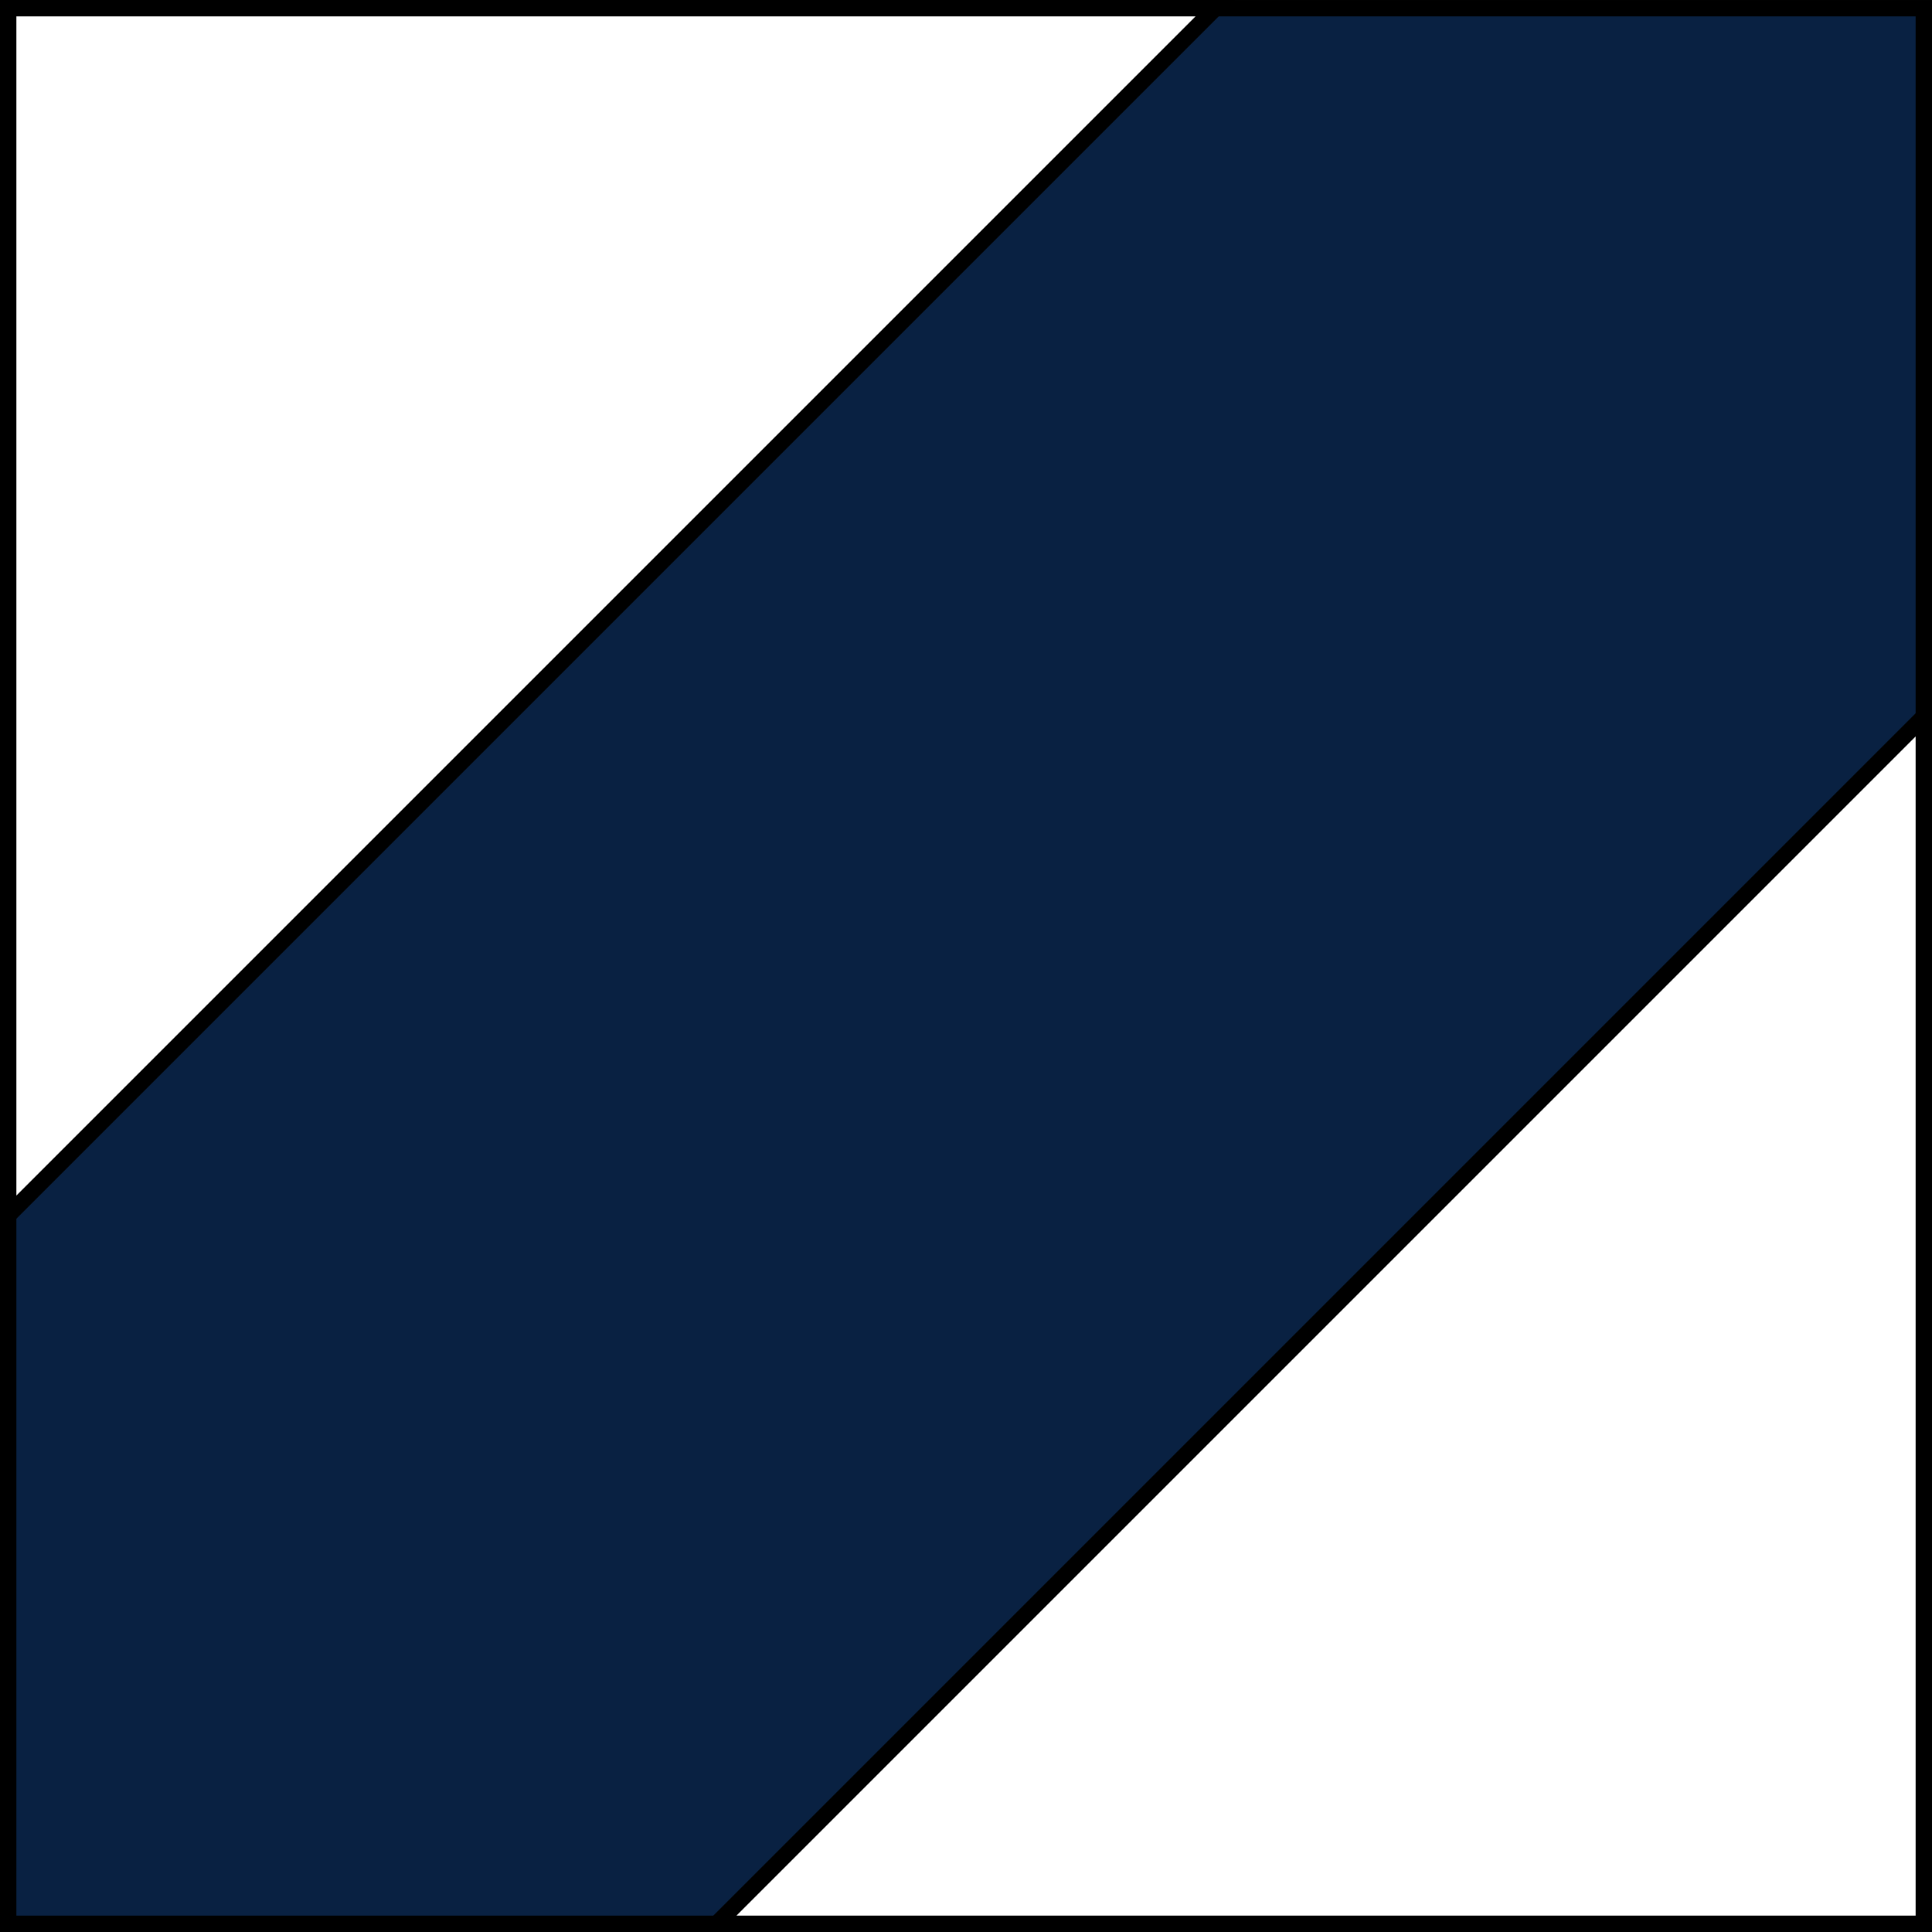
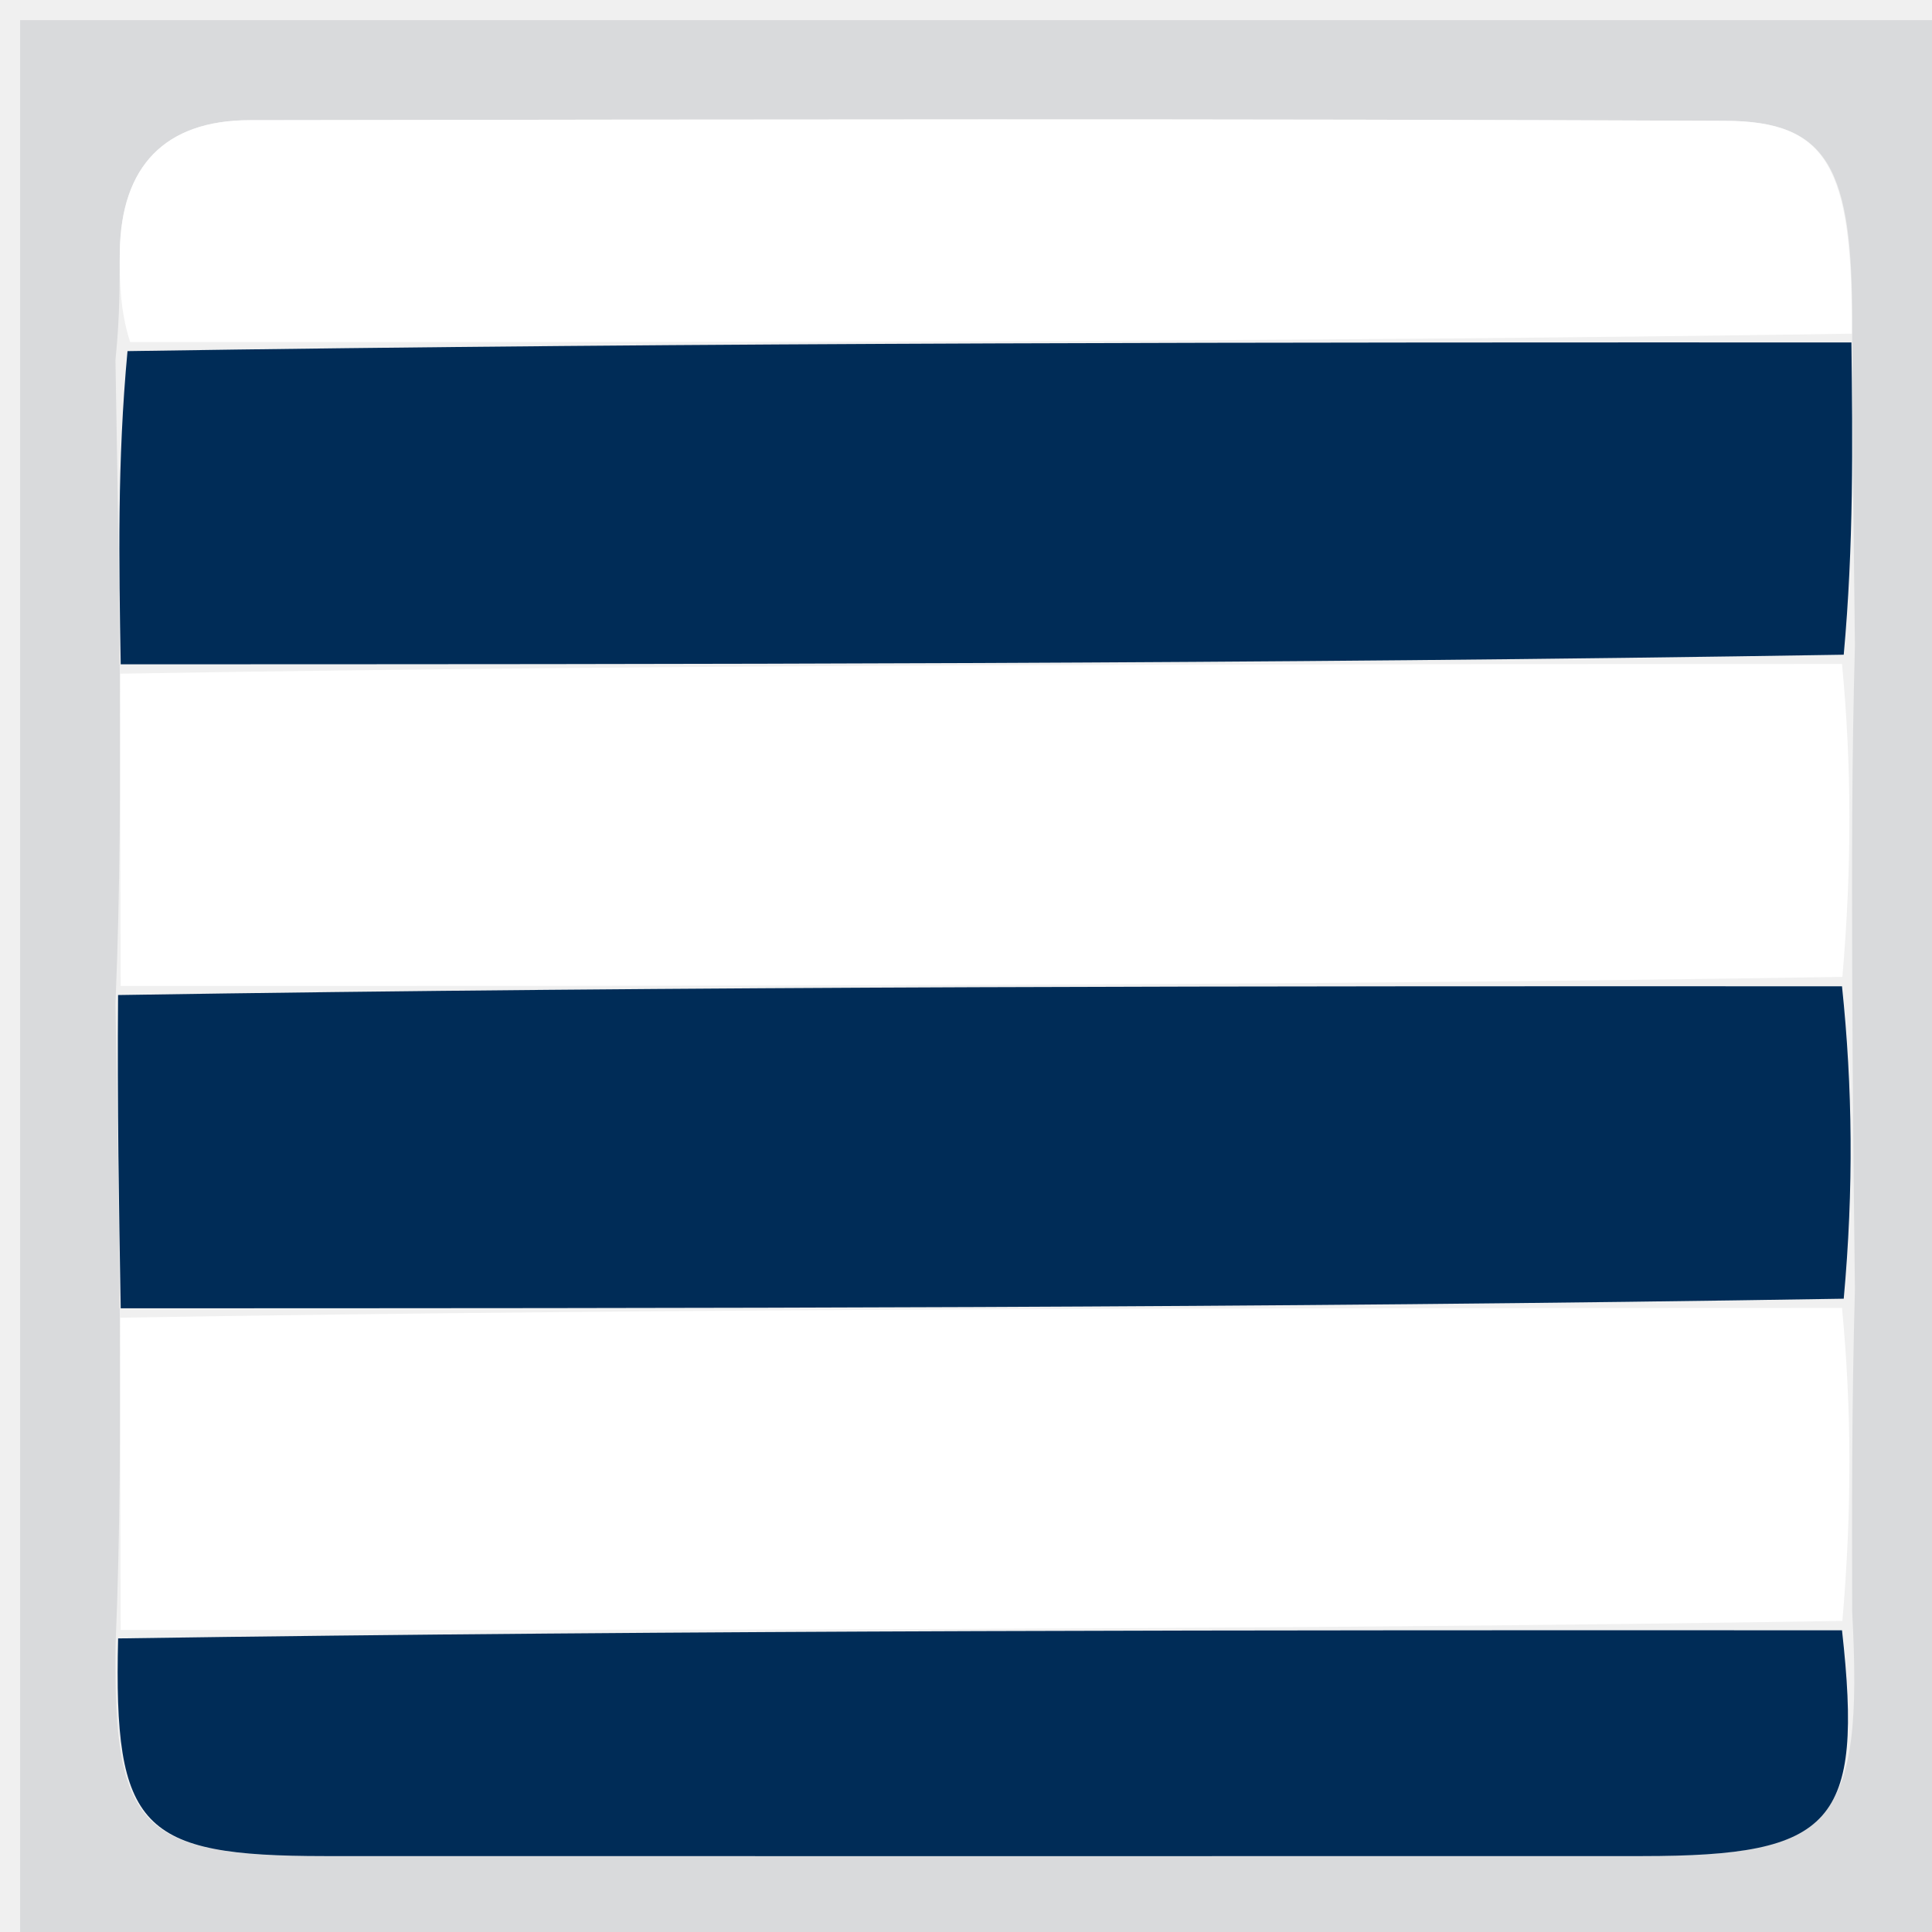
- <svg xmlns="http://www.w3.org/2000/svg" width="118" height="118" id="svg2160" version="1.0">
-   <defs id="defs2162" />
-   <g id="layer1" transform="translate(206.2143,-120.4097)">
-     <rect style="fill:#092142;fill-opacity:1;stroke:#000000;stroke-width:1;stroke-linecap:square;stroke-linejoin:miter;stroke-miterlimit:4;stroke-dasharray:none;stroke-opacity:1" id="rect2168" width="117" height="117" x="-205.714" y="120.91" />
-     <path style="fill:#ffffff;fill-opacity:1;fill-rule:evenodd;stroke:#000000;stroke-width:1;stroke-linecap:butt;stroke-linejoin:miter;stroke-miterlimit:4;stroke-dasharray:none;stroke-opacity:1" d="M -205.714,194.638 L -205.714,120.91 L -131.986,120.91 L -205.714,194.638 z " id="path3141" />
-     <path id="path4112" d="M -88.714,164.182 L -88.714,237.91 L -162.442,237.91 L -88.714,164.182 z " style="fill:#ffffff;fill-opacity:1;fill-rule:evenodd;stroke:#000000;stroke-width:1;stroke-linecap:butt;stroke-linejoin:miter;stroke-miterlimit:4;stroke-dasharray:none;stroke-opacity:1" />
-   </g>
+ <svg xmlns="http://www.w3.org/2000/svg" version="1.1" id="Layer_1" x="0px" y="0px" width="100%" viewBox="0 0 96 96" enable-background="new 0 0 96 96" xml:space="preserve">
+   <path fill="#D9DADC" opacity="1" stroke="none" d=" M51,97   C34,97 17.5,97 1,97   C1,65 1,33 1,1   C33,1 65,1 97,1   C97,33 97,65 97,97   C81.833,97 66.667,97 51,97  M92.034,80.082   C92.021,75.049 92.009,70.016 92.17,64.066   C92.112,59.049 92.054,54.033 92.034,48.081   C92.021,43.049 92.009,38.016 92.17,32.066   C92.112,27.049 92.054,22.033 92.033,16.143   C92.063,8.3 90.831,6.026 85.726,6.003   C61.288,5.895 36.849,5.934 12.411,5.971   C8.18,5.977 6.018,8.277 5.953,12.504   C5.929,13.999 5.981,15.496 5.737,17.895   C5.824,22.933 5.911,27.971 5.956,33.94   C5.97,38.957 5.984,43.974 5.737,49.895   C5.824,54.933 5.911,59.971 5.956,65.94   C5.97,70.957 5.984,75.974 5.739,81.833   C5.64,90.878 6.977,92.226 16.129,92.228   C37.957,92.233 59.786,92.233 81.615,92.228   C91.121,92.226 92.598,90.622 92.034,80.082  z" />
+   <path fill="#002C57" opacity="1" stroke="none" d=" M5.998,33.009   C5.911,27.971 5.824,22.933 6.336,17.447   C35.289,17.005 63.643,17.011 91.996,17.016   C92.054,22.033 92.112,27.049 91.614,32.532   C62.706,33.002 34.352,33.005 5.998,33.009  z" />
+   <path fill="#FFFFFF" opacity="1" stroke="none" d=" M5.977,33.475   C34.352,33.005 62.706,33.002 91.528,32.991   C92.009,38.016 92.021,43.049 91.547,48.541   C62.706,48.998 34.352,48.995 5.998,48.991   C5.984,43.974 5.97,38.957 5.977,33.475  z" />
+   <path fill="#002C57" opacity="1" stroke="none" d=" M5.867,49.443   C34.352,48.995 62.706,48.998 91.528,49.009   C92.054,54.033 92.112,59.049 91.614,64.532   C62.706,65.002 34.352,65.005 5.998,65.009   C5.911,59.971 5.824,54.933 5.867,49.443  z" />
+   <path fill="#FFFFFF" opacity="1" stroke="none" d=" M5.977,65.475   C34.352,65.005 62.706,65.002 91.528,64.991   C92.009,70.016 92.021,75.049 91.547,80.542   C62.706,80.998 34.352,80.994 5.998,80.991   C5.984,75.974 5.97,70.957 5.977,65.475  z" />
+   <path fill="#FFFFFF" opacity="1" stroke="none" d=" M92.015,16.58   C63.643,17.011 35.289,17.005 6.467,16.995   C5.981,15.496 5.929,13.999 5.953,12.504   C6.018,8.277 8.18,5.977 12.411,5.971   C36.849,5.934 61.288,5.895 85.726,6.003   C90.831,6.026 92.063,8.3 92.015,16.58  z" />
+   <path fill="#002C57" opacity="1" stroke="none" d=" M5.869,81.412   C34.352,80.994 62.706,80.998 91.528,81.009   C92.598,90.622 91.121,92.226 81.615,92.228   C59.786,92.233 37.957,92.233 16.129,92.228   C6.977,92.226 5.64,90.878 5.869,81.412  z" />
</svg>
